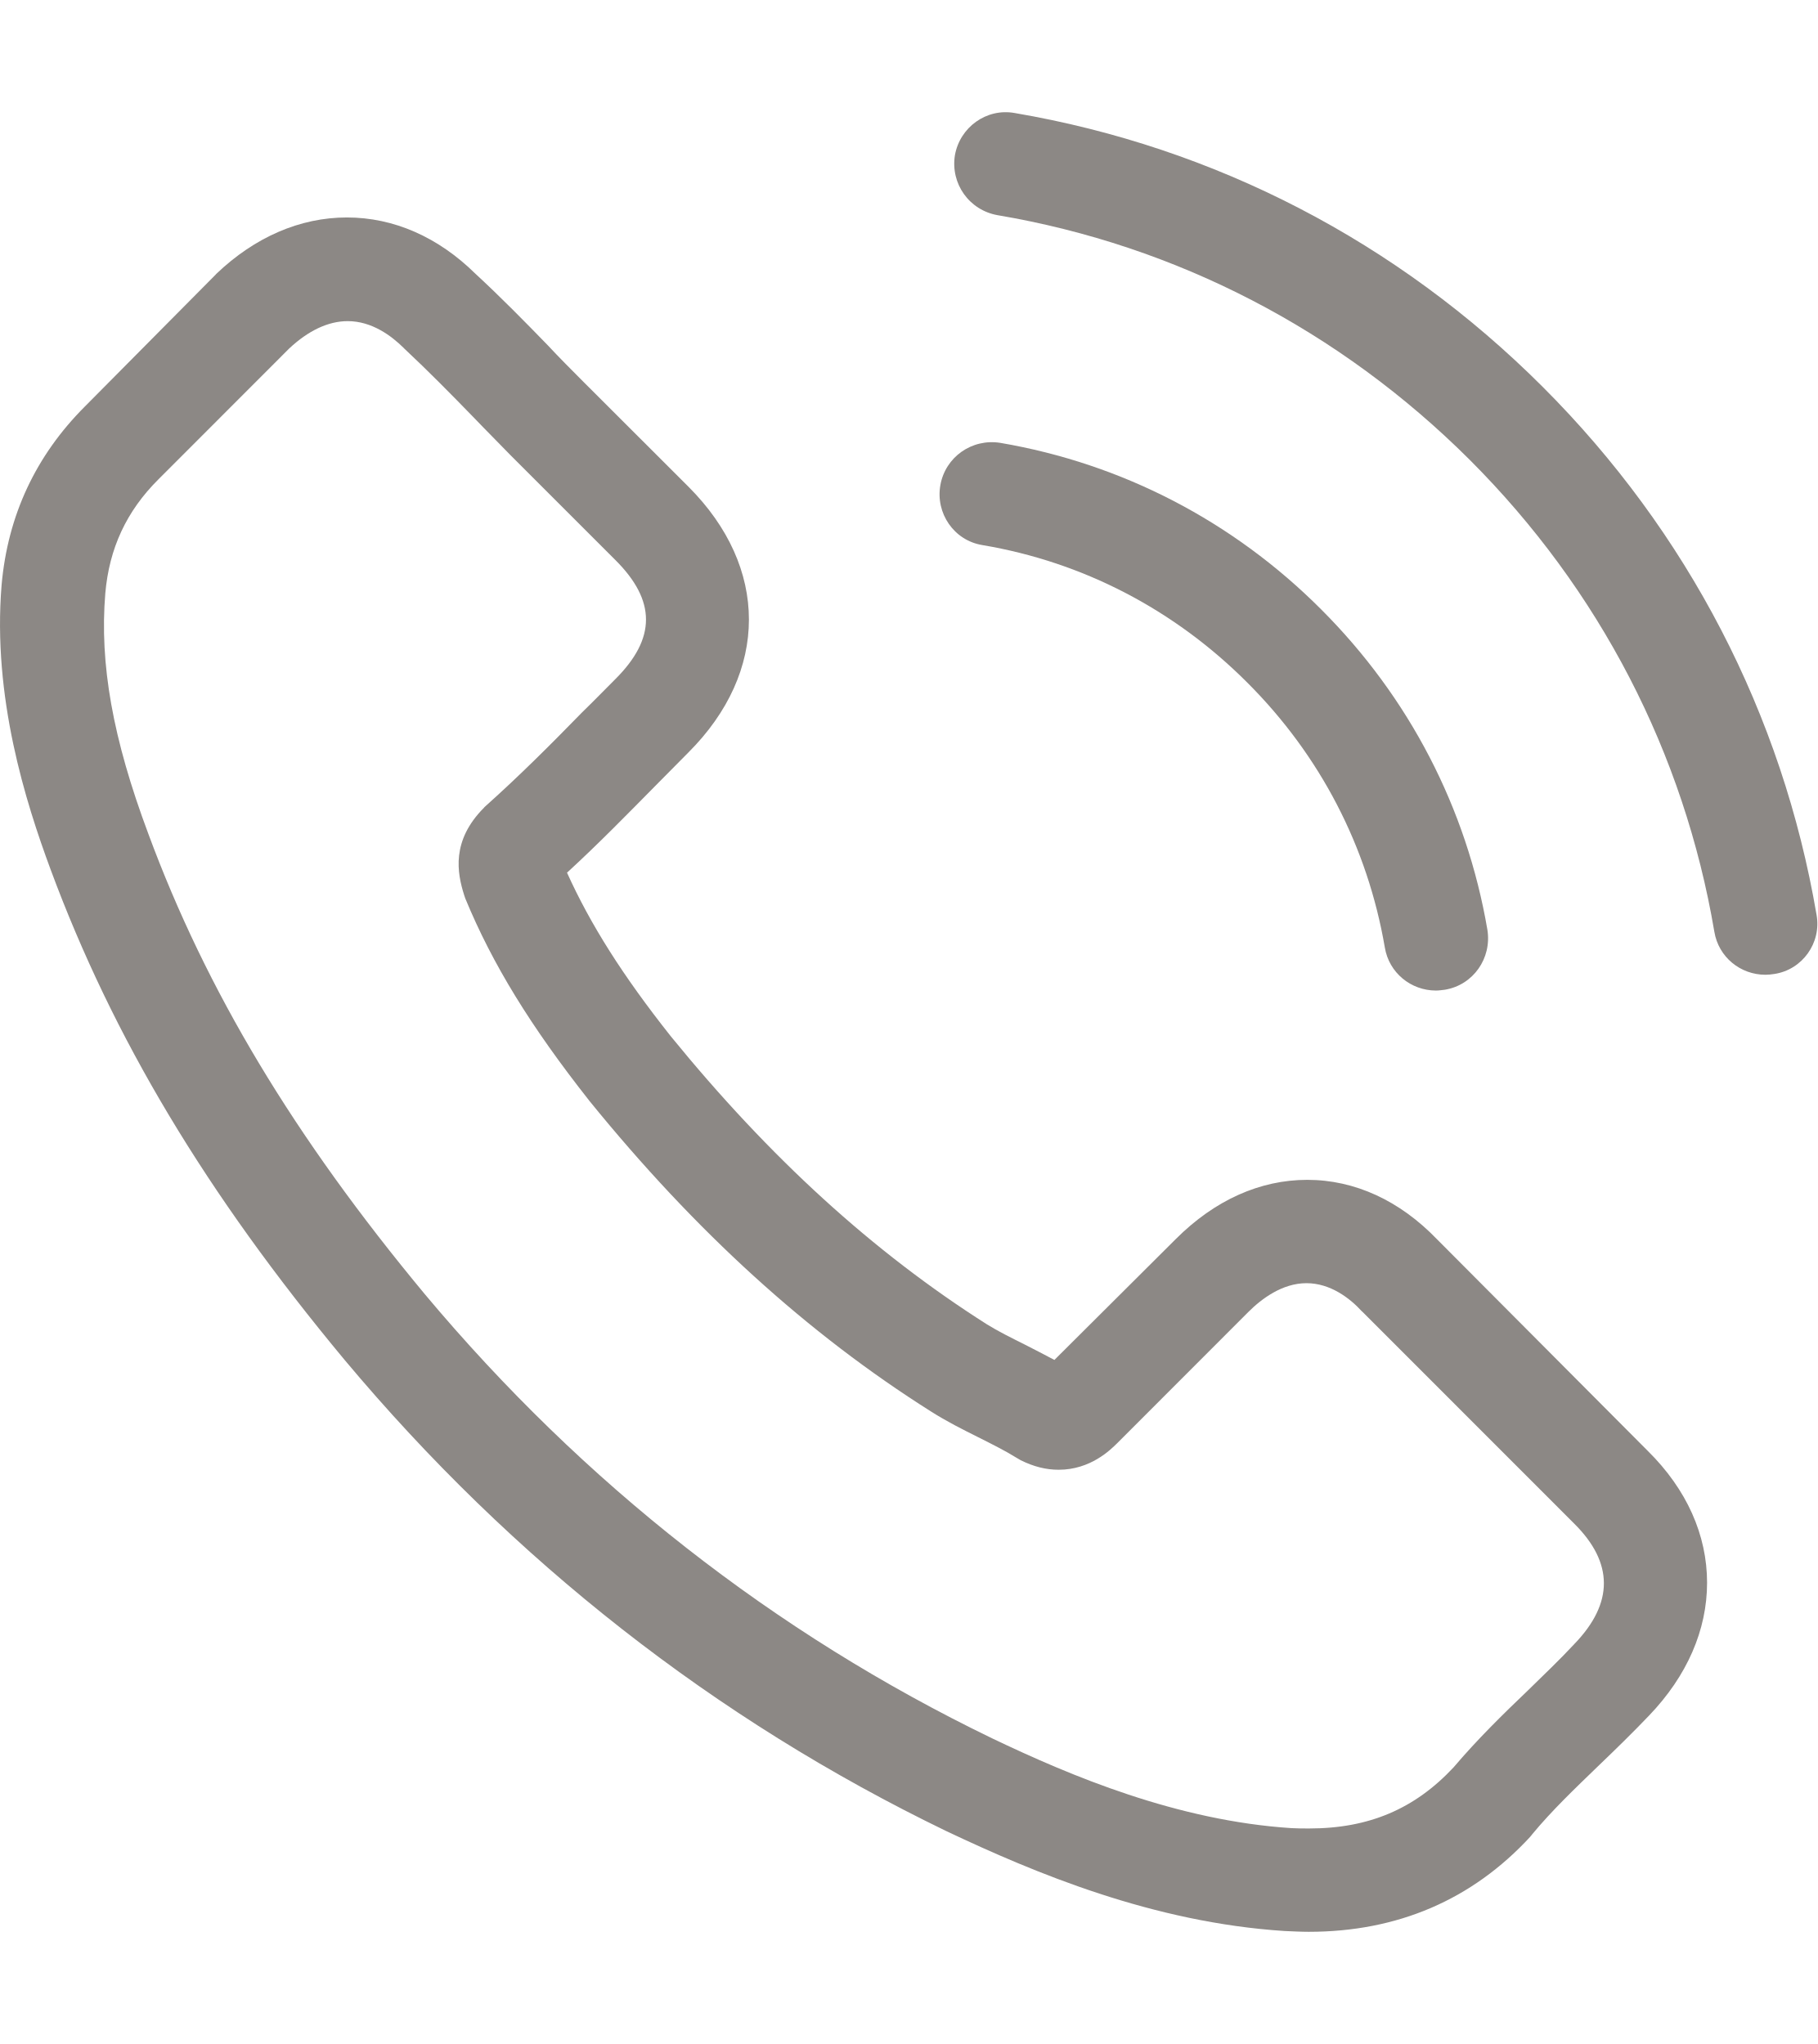
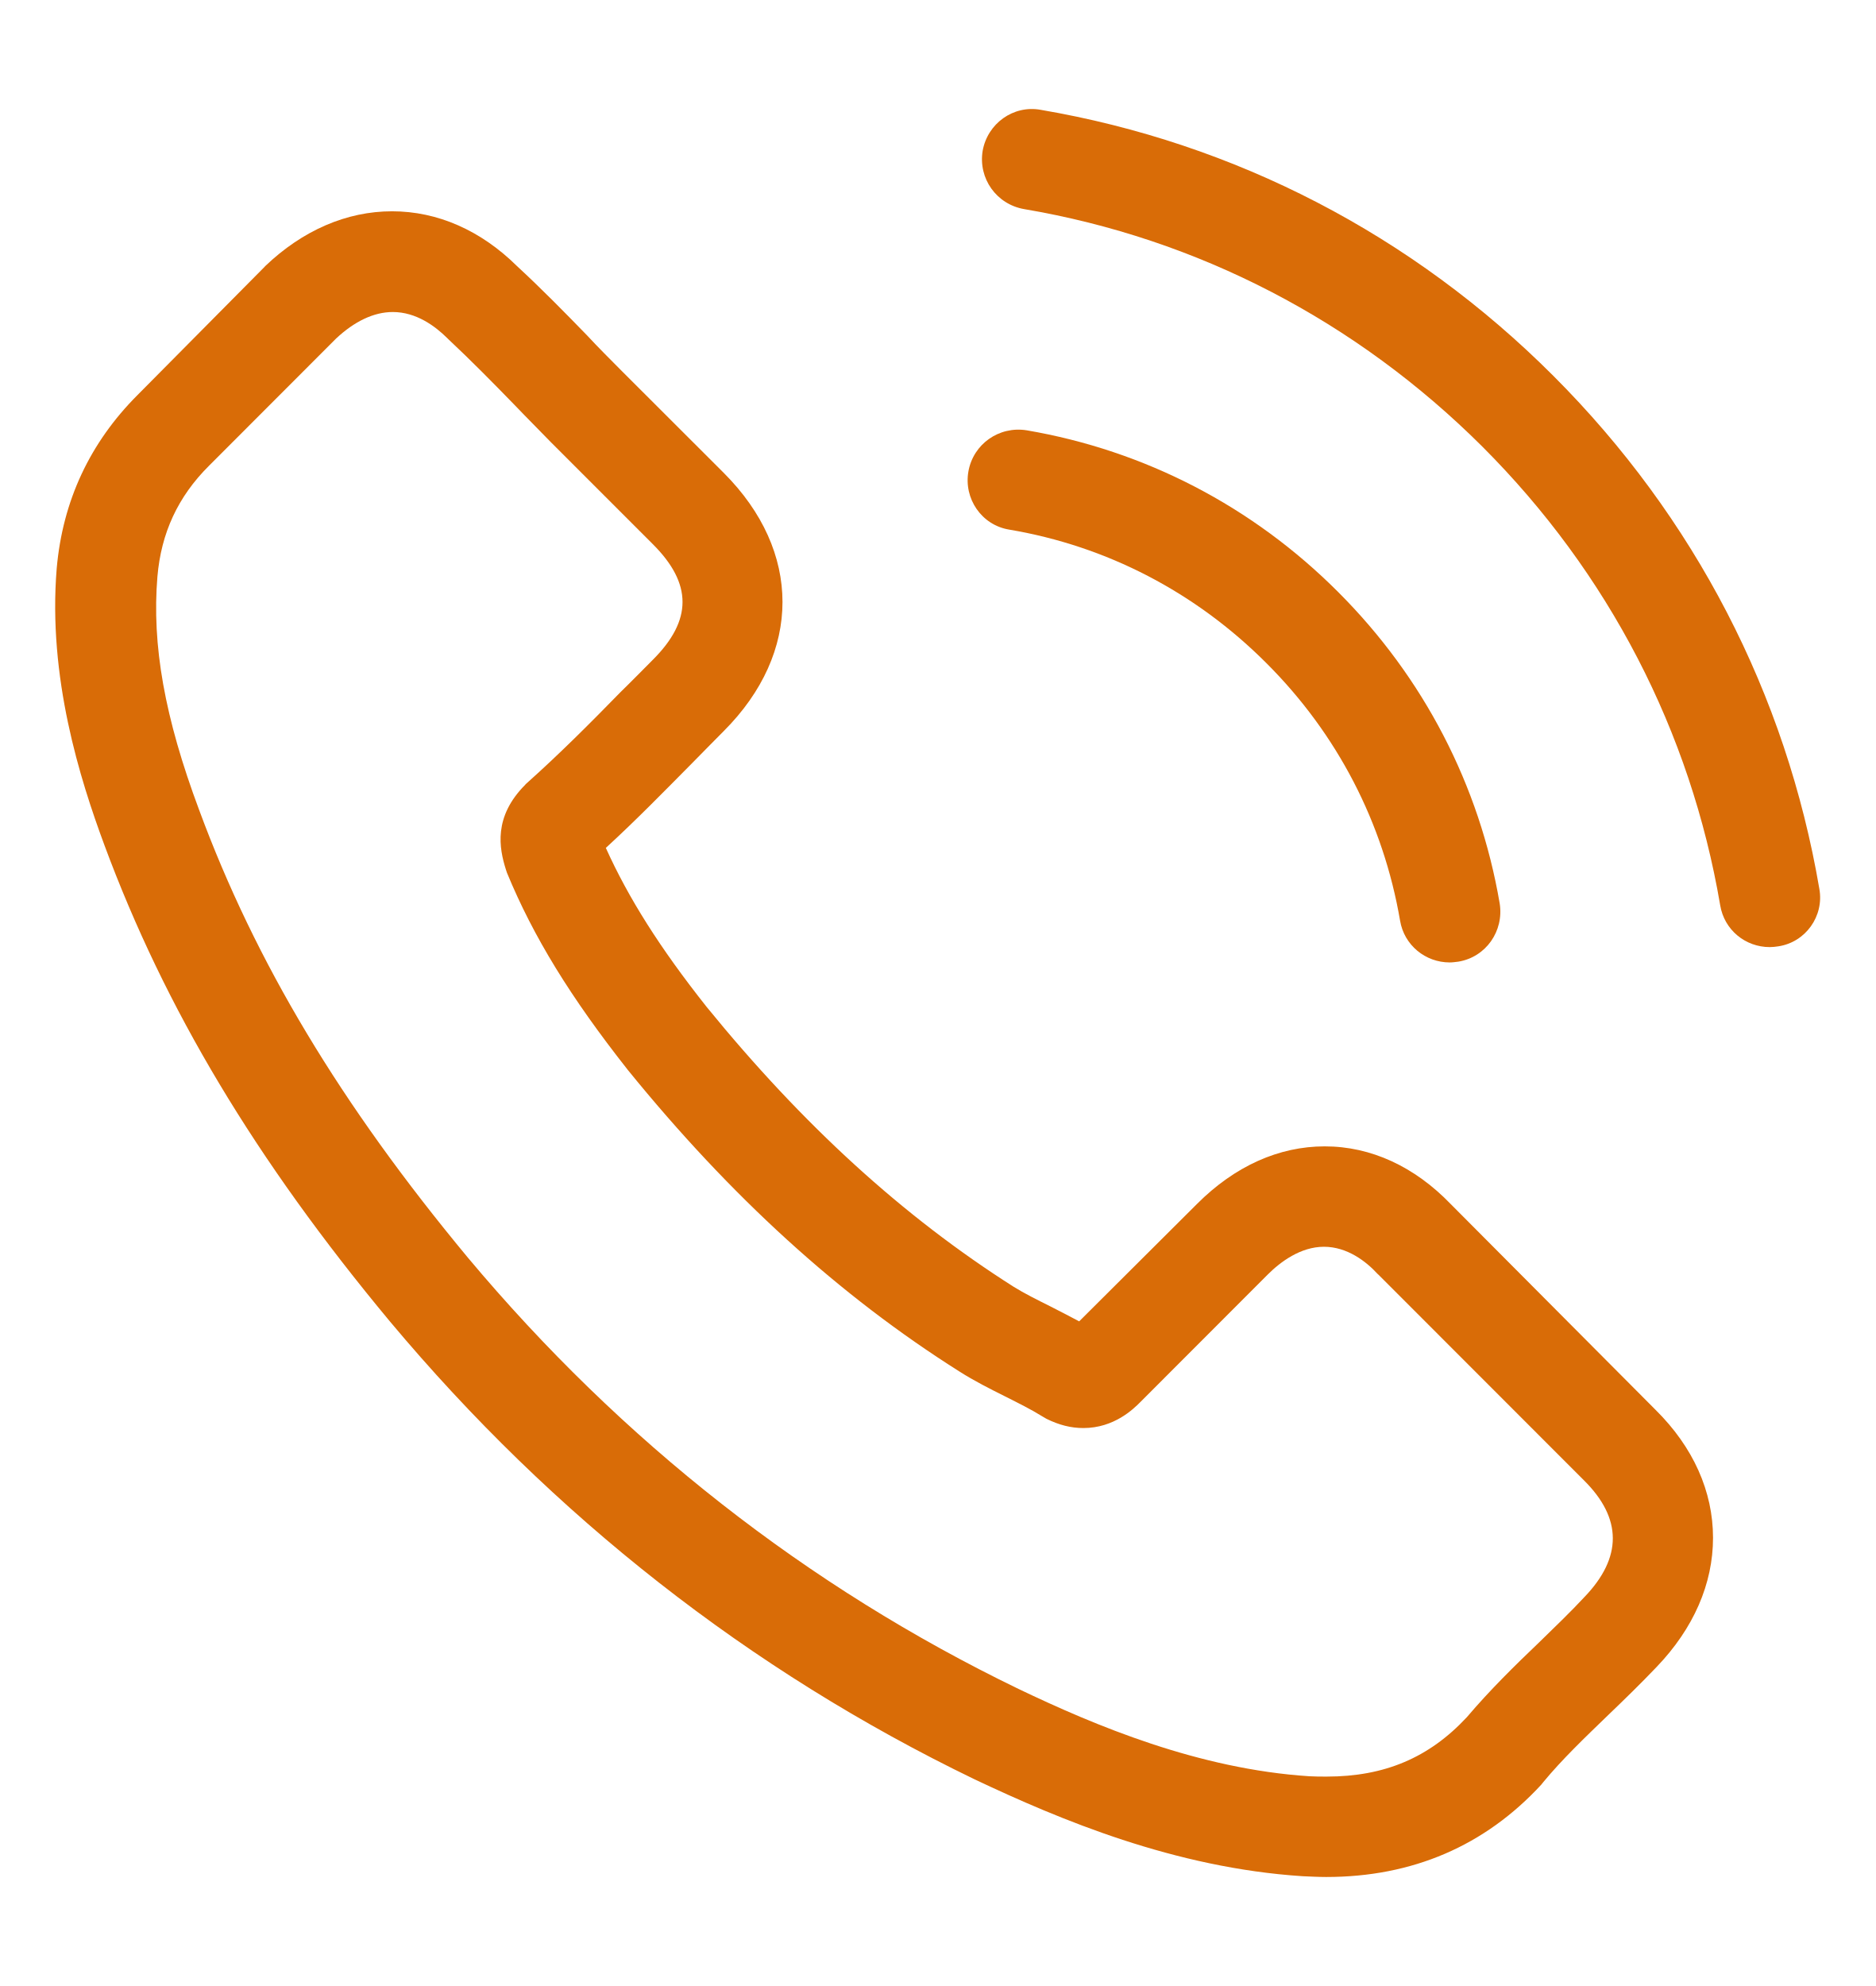
- <svg xmlns="http://www.w3.org/2000/svg" width="16" height="18" viewBox="0 0 16 18" fill="none">
-   <g id="Group">
-     <g id="Group_2">
-       <path id="Vector" d="M12.652 10.914C12.324 10.573 11.928 10.39 11.509 10.39C11.093 10.39 10.694 10.569 10.352 10.911L9.283 11.976C9.196 11.929 9.108 11.885 9.023 11.841C8.901 11.78 8.786 11.723 8.688 11.662C7.687 11.026 6.778 10.197 5.905 9.125C5.482 8.591 5.198 8.141 4.992 7.685C5.269 7.431 5.526 7.167 5.777 6.913C5.871 6.819 5.966 6.721 6.061 6.626C6.771 5.916 6.771 4.996 6.061 4.286L5.137 3.363C5.033 3.258 4.924 3.15 4.823 3.041C4.62 2.832 4.407 2.615 4.187 2.412C3.859 2.088 3.467 1.915 3.054 1.915C2.642 1.915 2.243 2.088 1.904 2.412C1.901 2.416 1.901 2.416 1.898 2.419L0.748 3.579C0.315 4.012 0.068 4.539 0.014 5.152C-0.067 6.139 0.224 7.059 0.447 7.661C0.995 9.139 1.813 10.508 3.034 11.976C4.515 13.745 6.297 15.142 8.333 16.126C9.111 16.494 10.149 16.93 11.309 17.005C11.38 17.008 11.455 17.012 11.522 17.012C12.303 17.012 12.96 16.731 13.474 16.173C13.477 16.166 13.484 16.163 13.487 16.156C13.663 15.943 13.866 15.75 14.079 15.544C14.224 15.405 14.373 15.26 14.518 15.108C14.853 14.759 15.029 14.354 15.029 13.938C15.029 13.518 14.85 13.116 14.508 12.778L12.652 10.914ZM13.863 14.475C13.859 14.475 13.859 14.479 13.863 14.475C13.731 14.617 13.595 14.746 13.45 14.888C13.23 15.098 13.007 15.317 12.797 15.564C12.456 15.929 12.053 16.102 11.526 16.102C11.475 16.102 11.421 16.102 11.37 16.099C10.366 16.034 9.432 15.642 8.732 15.307C6.818 14.381 5.137 13.065 3.741 11.398C2.587 10.008 1.816 8.723 1.306 7.343C0.991 6.501 0.876 5.845 0.927 5.226C0.961 4.83 1.113 4.502 1.394 4.222L2.547 3.068C2.713 2.913 2.888 2.828 3.061 2.828C3.274 2.828 3.446 2.957 3.555 3.065C3.558 3.068 3.561 3.072 3.565 3.075C3.771 3.268 3.967 3.467 4.174 3.68C4.278 3.789 4.387 3.897 4.495 4.009L5.418 4.932C5.777 5.29 5.777 5.622 5.418 5.98C5.32 6.078 5.225 6.176 5.127 6.271C4.843 6.562 4.573 6.832 4.278 7.096C4.272 7.103 4.265 7.106 4.261 7.113C3.971 7.404 4.025 7.688 4.086 7.881C4.089 7.891 4.092 7.901 4.096 7.911C4.336 8.493 4.674 9.041 5.188 9.693L5.191 9.697C6.125 10.847 7.109 11.743 8.195 12.429C8.333 12.517 8.475 12.588 8.611 12.656C8.732 12.717 8.847 12.774 8.945 12.835C8.959 12.842 8.972 12.852 8.986 12.859C9.101 12.916 9.209 12.943 9.321 12.943C9.601 12.943 9.777 12.767 9.835 12.71L10.991 11.553C11.106 11.438 11.289 11.3 11.502 11.3C11.712 11.3 11.884 11.432 11.989 11.547C11.992 11.55 11.992 11.55 11.996 11.553L13.859 13.417C14.207 13.762 14.207 14.117 13.863 14.475Z" fill="#8C8885" />
-       <path id="Vector_2" d="M8.648 4.8C9.534 4.949 10.339 5.368 10.981 6.011C11.624 6.653 12.04 7.458 12.192 8.344C12.229 8.567 12.422 8.723 12.642 8.723C12.669 8.723 12.692 8.719 12.72 8.716C12.97 8.675 13.135 8.439 13.095 8.188C12.912 7.116 12.405 6.139 11.63 5.365C10.856 4.59 9.879 4.083 8.807 3.9C8.556 3.86 8.323 4.025 8.279 4.272C8.235 4.519 8.398 4.759 8.648 4.8Z" fill="#8C8885" />
-       <path id="Vector_3" d="M15.993 8.057C15.692 6.291 14.86 4.685 13.582 3.407C12.303 2.128 10.697 1.296 8.932 0.995C8.685 0.951 8.451 1.12 8.407 1.367C8.367 1.618 8.533 1.851 8.783 1.895C10.359 2.162 11.796 2.909 12.939 4.049C14.082 5.192 14.826 6.629 15.093 8.205C15.13 8.429 15.323 8.584 15.543 8.584C15.57 8.584 15.594 8.581 15.621 8.577C15.868 8.54 16.037 8.303 15.993 8.057Z" fill="#8C8885" />
-     </g>
-   </g>
+ <svg xmlns="http://www.w3.org/2000/svg" width="17" height="18" viewBox="0 0 17 18" fill="none">
+   <path d="M13.152 10.914C12.824 10.573 12.428 10.39 12.009 10.39C11.593 10.39 11.194 10.569 10.852 10.911L9.783 11.976C9.696 11.929 9.608 11.885 9.523 11.841C9.401 11.78 9.286 11.723 9.188 11.662C8.187 11.026 7.278 10.197 6.405 9.125C5.982 8.591 5.698 8.141 5.492 7.685C5.769 7.431 6.026 7.167 6.277 6.914C6.371 6.819 6.466 6.721 6.561 6.626C7.271 5.916 7.271 4.996 6.561 4.286L5.637 3.363C5.533 3.258 5.424 3.15 5.323 3.041C5.12 2.832 4.907 2.615 4.687 2.412C4.359 2.088 3.967 1.915 3.554 1.915C3.142 1.915 2.743 2.088 2.404 2.412C2.401 2.416 2.401 2.416 2.398 2.419L1.248 3.579C0.815 4.012 0.568 4.539 0.514 5.152C0.433 6.139 0.724 7.059 0.947 7.661C1.495 9.139 2.313 10.508 3.534 11.976C5.015 13.745 6.797 15.142 8.833 16.126C9.611 16.494 10.649 16.93 11.809 17.005C11.88 17.008 11.955 17.012 12.022 17.012C12.803 17.012 13.46 16.731 13.974 16.173C13.977 16.166 13.984 16.163 13.987 16.156C14.163 15.943 14.366 15.75 14.579 15.544C14.724 15.405 14.873 15.26 15.018 15.108C15.353 14.759 15.529 14.354 15.529 13.938C15.529 13.518 15.35 13.116 15.008 12.778L13.152 10.914ZM14.363 14.475C14.359 14.475 14.359 14.479 14.363 14.475C14.231 14.617 14.095 14.746 13.95 14.888C13.73 15.098 13.507 15.317 13.297 15.564C12.956 15.93 12.553 16.102 12.026 16.102C11.975 16.102 11.921 16.102 11.87 16.099C10.866 16.034 9.932 15.642 9.232 15.307C7.318 14.381 5.637 13.065 4.241 11.398C3.087 10.008 2.316 8.723 1.806 7.343C1.491 6.501 1.376 5.845 1.427 5.226C1.461 4.83 1.613 4.502 1.894 4.222L3.047 3.068C3.213 2.913 3.388 2.828 3.561 2.828C3.774 2.828 3.946 2.957 4.055 3.065C4.058 3.068 4.061 3.072 4.065 3.075C4.271 3.268 4.467 3.467 4.674 3.68C4.778 3.789 4.887 3.897 4.995 4.009L5.918 4.932C6.277 5.29 6.277 5.622 5.918 5.98C5.82 6.078 5.725 6.176 5.627 6.271C5.343 6.562 5.073 6.832 4.778 7.096C4.772 7.103 4.765 7.106 4.761 7.113C4.471 7.404 4.525 7.688 4.586 7.881C4.589 7.891 4.592 7.901 4.596 7.911C4.836 8.493 5.174 9.041 5.688 9.693L5.691 9.697C6.625 10.847 7.609 11.743 8.695 12.429C8.833 12.517 8.975 12.588 9.111 12.656C9.232 12.717 9.347 12.774 9.445 12.835C9.459 12.842 9.472 12.852 9.486 12.859C9.601 12.916 9.709 12.943 9.821 12.943C10.101 12.943 10.277 12.768 10.335 12.71L11.491 11.553C11.606 11.438 11.789 11.3 12.002 11.3C12.212 11.3 12.384 11.432 12.489 11.547C12.492 11.55 12.492 11.55 12.496 11.553L14.359 13.417C14.707 13.762 14.707 14.117 14.363 14.475Z" fill="#D96C07" />
+   <path d="M9.148 4.8C10.034 4.949 10.839 5.368 11.481 6.011C12.124 6.653 12.54 7.458 12.692 8.344C12.729 8.567 12.922 8.723 13.142 8.723C13.169 8.723 13.192 8.719 13.22 8.716C13.47 8.675 13.635 8.439 13.595 8.188C13.412 7.116 12.905 6.139 12.13 5.365C11.356 4.59 10.379 4.083 9.307 3.9C9.056 3.86 8.823 4.025 8.779 4.272C8.735 4.519 8.898 4.759 9.148 4.8Z" fill="#D96C07" />
+   <path d="M16.493 8.057C16.192 6.291 15.36 4.685 14.082 3.407C12.804 2.128 11.197 1.296 9.432 0.995C9.185 0.951 8.952 1.12 8.908 1.367C8.867 1.618 9.033 1.851 9.283 1.895C10.859 2.162 12.296 2.909 13.439 4.049C14.582 5.192 15.326 6.629 15.594 8.205C15.631 8.429 15.823 8.584 16.043 8.584C16.07 8.584 16.094 8.581 16.121 8.577C16.368 8.54 16.537 8.303 16.493 8.057Z" fill="#D96C07" />
</svg>
